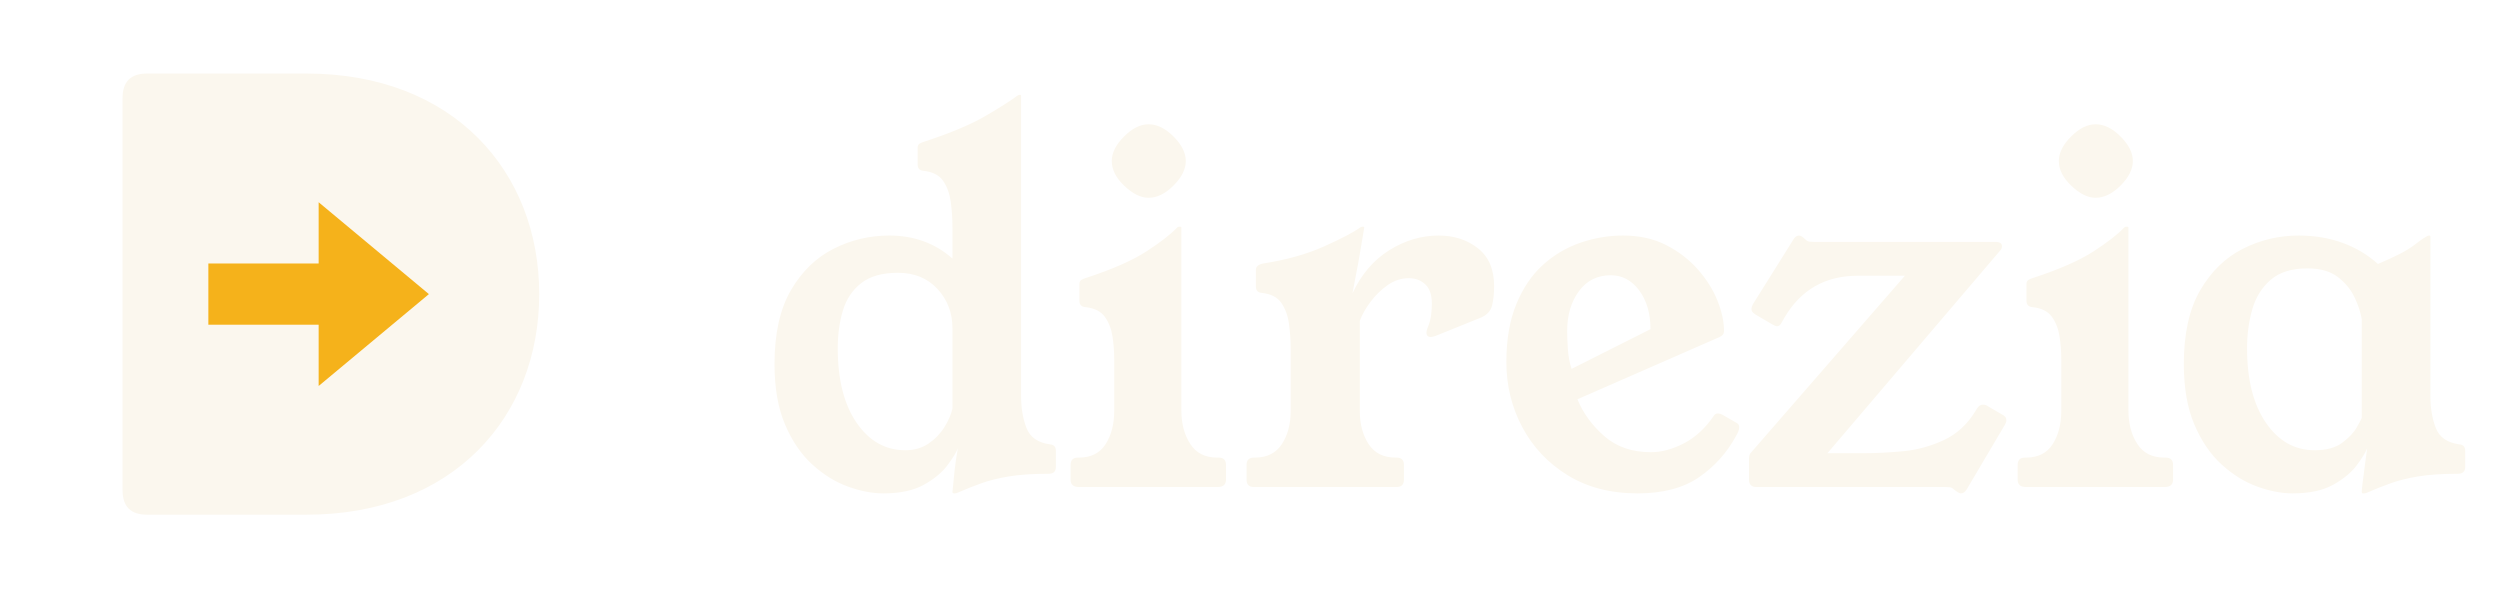
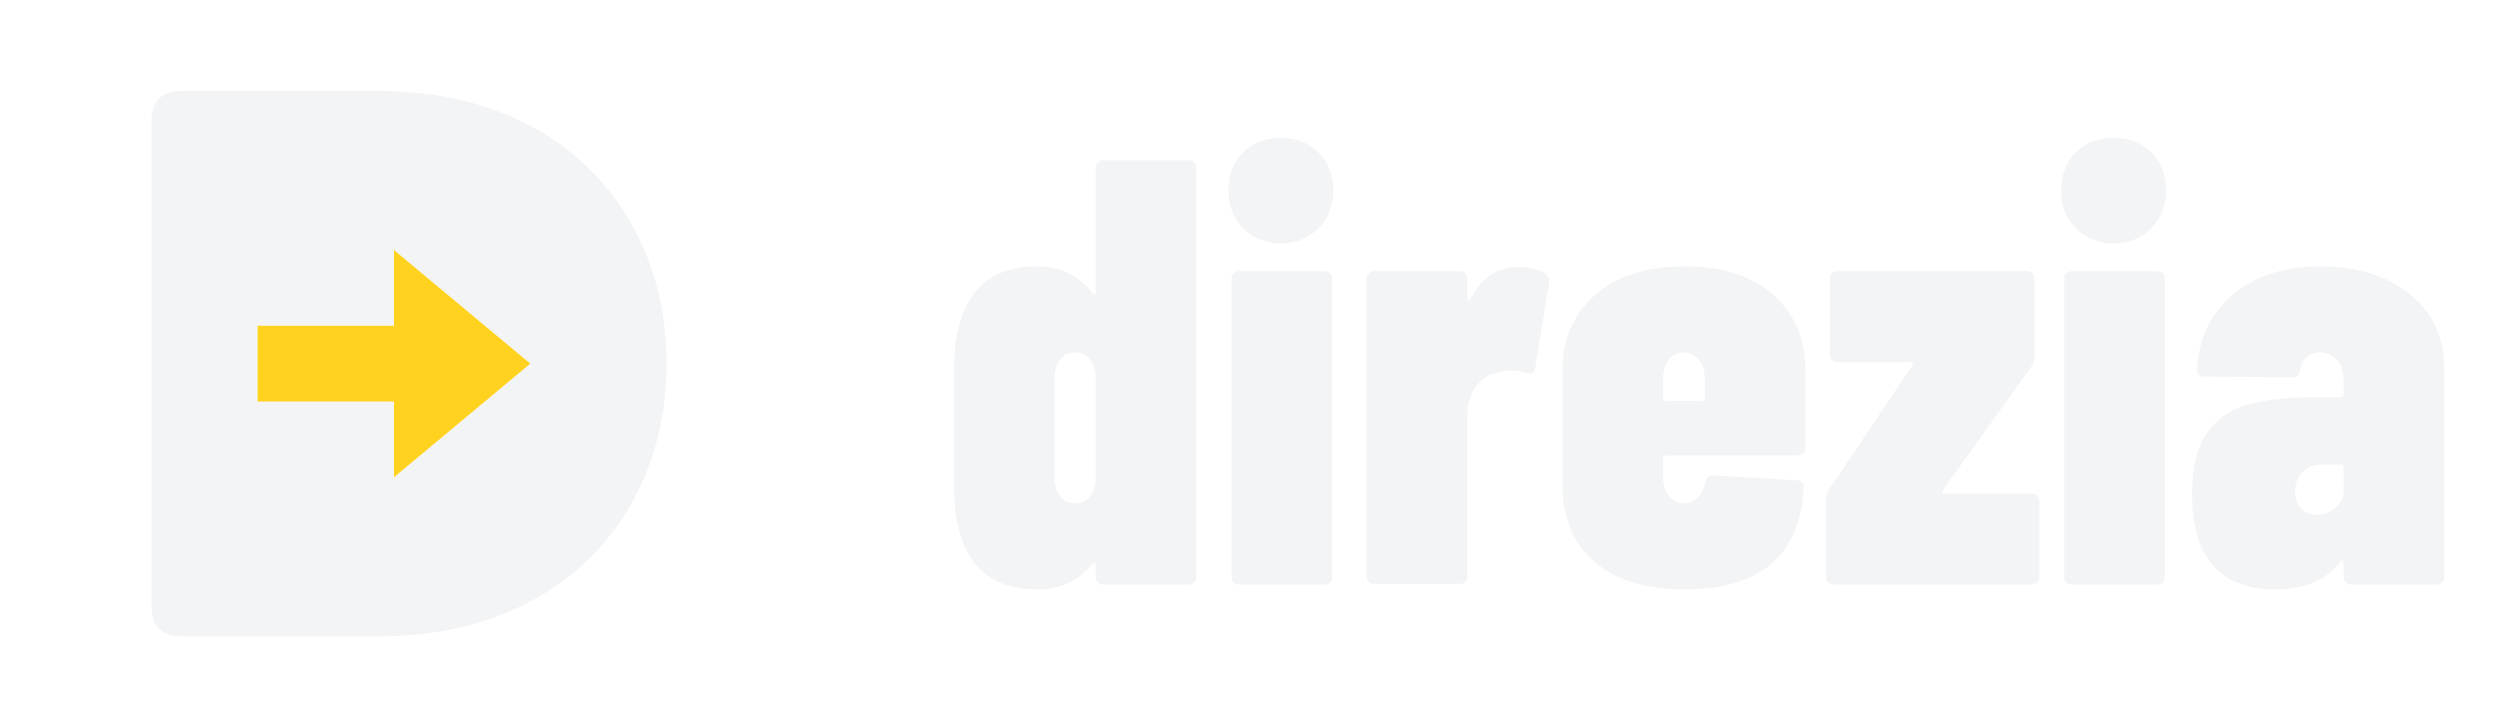
- <svg xmlns="http://www.w3.org/2000/svg" viewBox="0 0 204 48" width="204" height="48" role="img" aria-label="Direzia">
-   <path fill="#FBF7EE" fill-rule="evenodd" d="M12 6H25C37 6 44 14 44 24C44 34 37 42 25 42H12Q10 42 10 40V8Q10 6 12 6ZM17 21.5H26V16.5L35 24L26 31.5V26.5H17Z" />
-   <path fill="#F5B21B" d="M17 21.5H26V16.5L35 24L26 31.5V26.5H17Z" />
-   <path fill="#FBF7EE" transform="translate(62 39.74) scale(1)" d="M21.32 -31.92L21.32 -7.4Q21.32 -5.96 21.76 -4.82Q22.2 -3.68 23.68 -3.48L23.68 -3.48Q24.16 -3.44 24.16 -2.96L24.16 -2.96L24.16 -1.64Q24.16 -1.08 23.56 -1.08L23.56 -1.08Q21.6 -1.08 20.3 -0.86Q19 -0.64 18.06 -0.3Q17.12 0.04 16.2 0.44L16.2 0.44Q16.04 0.52 15.92 0.52L15.92 0.52L15.84 0.52Q15.72 0.52 15.72 0.4L15.72 0.4Q15.8 -0.52 15.9 -1.4Q16 -2.28 16.16 -3.16L16.16 -3.16Q15.96 -2.64 15.3 -1.76Q14.64 -0.88 13.38 -0.18Q12.12 0.52 10.08 0.52L10.08 0.52Q8.72 0.52 7.18 -0.04Q5.64 -0.6 4.28 -1.84Q2.92 -3.08 2.06 -5.1Q1.2 -7.12 1.2 -10.04L1.2 -10.04Q1.2 -13.76 2.54 -16.06Q3.88 -18.36 6.02 -19.44Q8.16 -20.52 10.56 -20.52L10.56 -20.52Q13.6 -20.52 15.72 -18.64L15.72 -18.64L15.72 -21.2Q15.72 -22.28 15.58 -23.28Q15.44 -24.28 14.96 -24.98Q14.48 -25.68 13.36 -25.8L13.36 -25.8Q12.88 -25.84 12.88 -26.32L12.88 -26.32L12.88 -27.68Q12.88 -27.92 13.04 -28.02Q13.2 -28.12 13.48 -28.2L13.48 -28.2Q16.64 -29.24 18.42 -30.28Q20.2 -31.32 21 -31.92L21 -31.92Q21.12 -32 21.2 -32L21.2 -32L21.24 -32Q21.32 -32 21.32 -31.92L21.32 -31.92ZM15.72 -6.4L15.72 -12.96Q15.72 -14.84 14.5 -16.16Q13.28 -17.48 11.28 -17.48L11.28 -17.48Q9.36 -17.48 8.28 -16.64Q7.2 -15.8 6.78 -14.4Q6.36 -13 6.36 -11.32L6.36 -11.32Q6.36 -7.48 7.9 -5.24Q9.44 -3 11.88 -3L11.88 -3Q12.96 -3 13.76 -3.54Q14.56 -4.08 15.06 -4.88Q15.56 -5.68 15.72 -6.4L15.72 -6.4ZM37.32 -2.4L37.44 -2.4Q38.04 -2.4 38.04 -1.8L38.04 -1.8L38.04 -0.6Q38.04 0 37.36 0L37.36 0L26.04 0Q25.36 0 25.36 -0.6L25.36 -0.6L25.36 -1.8Q25.36 -2.4 25.96 -2.4L25.96 -2.4L26.04 -2.4Q27.52 -2.4 28.22 -3.5Q28.92 -4.6 28.92 -6.2L28.92 -6.2L28.92 -10.44Q28.92 -11.36 28.78 -12.28Q28.64 -13.2 28.16 -13.88Q27.68 -14.56 26.56 -14.68L26.56 -14.68Q26.08 -14.72 26.08 -15.2L26.08 -15.2L26.08 -16.56Q26.08 -16.8 26.24 -16.9Q26.4 -17 26.68 -17.08L26.68 -17.08Q29.84 -18.12 31.54 -19.22Q33.24 -20.32 34.04 -21.16L34.04 -21.16Q34.12 -21.24 34.2 -21.24L34.2 -21.24L34.32 -21.24Q34.4 -21.24 34.4 -21.16L34.4 -21.16L34.4 -6.24Q34.4 -4.64 35.12 -3.52Q35.84 -2.4 37.32 -2.4L37.32 -2.4ZM31.72 -29.6L31.72 -29.6Q32.76 -29.6 33.76 -28.6L33.76 -28.6Q34.76 -27.6 34.76 -26.6L34.76 -26.6Q34.76 -25.6 33.76 -24.6L33.76 -24.6Q32.76 -23.6 31.72 -23.6L31.72 -23.6Q30.76 -23.6 29.72 -24.6L29.72 -24.6Q28.72 -25.56 28.72 -26.6L28.72 -26.6Q28.72 -27.6 29.72 -28.6L29.72 -28.6Q30.72 -29.6 31.72 -29.6ZM48.36 -15.8L48.36 -15.8Q49.44 -18.12 51.36 -19.32Q53.28 -20.52 55.4 -20.52L55.4 -20.52Q57.28 -20.52 58.6 -19.48Q59.92 -18.44 59.92 -16.4L59.92 -16.4Q59.92 -15.52 59.76 -14.84Q59.6 -14.16 58.88 -13.84L58.88 -13.84L55.12 -12.32Q54.88 -12.24 54.76 -12.24L54.76 -12.24Q54.4 -12.24 54.4 -12.6L54.4 -12.6Q54.4 -12.72 54.48 -12.96L54.48 -12.96Q54.72 -13.52 54.78 -14.04Q54.84 -14.56 54.84 -14.96L54.84 -14.96Q54.84 -16.04 54.3 -16.54Q53.76 -17.04 52.96 -17.04L52.96 -17.04Q52.04 -17.04 51.24 -16.48Q50.44 -15.92 49.84 -15.12Q49.24 -14.32 48.96 -13.56L48.96 -13.56L48.96 -6.2Q48.96 -4.6 49.68 -3.5Q50.4 -2.4 51.88 -2.4L51.88 -2.4L51.96 -2.4Q52.56 -2.4 52.56 -1.8L52.56 -1.8L52.56 -0.6Q52.56 0 51.96 0L51.96 0L40.32 0Q39.72 0 39.72 -0.6L39.72 -0.6L39.72 -1.8Q39.72 -2.4 40.32 -2.4L40.32 -2.4L40.4 -2.4Q41.88 -2.4 42.6 -3.5Q43.32 -4.6 43.32 -6.2L43.32 -6.2L43.32 -11.24Q43.32 -12.32 43.18 -13.32Q43.04 -14.32 42.56 -15.02Q42.08 -15.72 40.96 -15.84L40.96 -15.84Q40.48 -15.88 40.48 -16.36L40.48 -16.36L40.48 -17.72Q40.48 -18.12 41.08 -18.24L41.08 -18.24Q43.92 -18.68 46.06 -19.64Q48.2 -20.6 48.96 -21.16L48.96 -21.16Q49.08 -21.24 49.16 -21.24L49.16 -21.24L49.24 -21.24Q49.32 -21.24 49.32 -21.16L49.32 -21.16Q49.32 -21.12 49.22 -20.56Q49.12 -20 48.98 -19.14Q48.84 -18.28 48.66 -17.38Q48.48 -16.48 48.36 -15.8ZM78.32 -12.24L66.72 -7.16Q67.4 -5.48 68.9 -4.16Q70.4 -2.84 72.72 -2.84L72.72 -2.84Q74 -2.84 75.4 -3.56Q76.8 -4.28 77.84 -5.8L77.84 -5.8Q77.96 -6 78.16 -6L78.16 -6Q78.36 -6 78.58 -5.88Q78.8 -5.76 79.76 -5.2L79.76 -5.2Q79.92 -5.08 79.92 -4.88L79.92 -4.88Q79.92 -4.6 79.68 -4.2L79.68 -4.2Q78.56 -2.12 76.64 -0.8Q74.72 0.52 71.64 0.52L71.64 0.52Q68.32 0.52 65.92 -0.96Q63.52 -2.44 62.22 -4.88Q60.92 -7.32 60.92 -10.2L60.92 -10.2Q60.92 -12.96 61.74 -14.94Q62.56 -16.92 63.92 -18.14Q65.28 -19.36 66.98 -19.94Q68.68 -20.52 70.44 -20.52L70.44 -20.52Q72.44 -20.52 73.96 -19.74Q75.48 -18.96 76.54 -17.76Q77.6 -16.56 78.14 -15.22Q78.68 -13.88 78.68 -12.72L78.68 -12.72Q78.68 -12.4 78.32 -12.24L78.32 -12.24ZM66.24 -9.64L72.68 -12.88Q72.68 -14.8 71.76 -16.04Q70.84 -17.28 69.44 -17.28L69.44 -17.28Q67.8 -17.28 66.84 -15.98Q65.88 -14.68 65.88 -12.72L65.88 -12.72Q65.88 -12.12 65.94 -11.24Q66 -10.36 66.24 -9.64L66.24 -9.64ZM100.2 -6.6L101.36 -5.92Q101.72 -5.76 101.72 -5.44L101.72 -5.44Q101.72 -5.28 101.6 -5.08L101.6 -5.08L98.48 0.2Q98.28 0.52 98 0.52L98 0.52Q97.84 0.52 97.44 0.2L97.44 0.2Q97.28 0.04 97.1 0.02Q96.92 0 96.72 0L96.72 0L81.32 0Q80.72 0 80.72 -0.6L80.72 -0.6L80.72 -2.32Q80.72 -2.6 80.84 -2.76L80.84 -2.76L93.44 -17.24L89.6 -17.24Q85.6 -17.24 83.6 -13.8L83.6 -13.8L83.44 -13.52Q83.36 -13.36 83.26 -13.24Q83.16 -13.12 83 -13.12L83 -13.12Q82.88 -13.12 82.6 -13.28L82.6 -13.28L81.24 -14.08Q81.12 -14.16 81.02 -14.26Q80.92 -14.36 80.92 -14.56L80.92 -14.56Q80.92 -14.68 81.04 -14.92L81.04 -14.92L84.32 -20.16Q84.52 -20.52 84.8 -20.52L84.8 -20.52Q85 -20.52 85.32 -20.2L85.32 -20.2Q85.48 -20.04 85.66 -20.02Q85.84 -20 86.04 -20L86.04 -20L100.84 -20Q101.36 -20 101.36 -19.64L101.36 -19.64Q101.36 -19.44 101.2 -19.28L101.2 -19.28L87.12 -2.76L90.2 -2.76Q91.6 -2.76 93.3 -2.92Q95 -3.08 96.6 -3.82Q98.2 -4.56 99.2 -6.2L99.2 -6.2L99.32 -6.4Q99.52 -6.72 99.8 -6.72L99.8 -6.72Q100.04 -6.72 100.2 -6.6L100.2 -6.6ZM114.6 -2.4L114.72 -2.4Q115.32 -2.4 115.32 -1.8L115.32 -1.8L115.32 -0.6Q115.32 0 114.64 0L114.64 0L103.32 0Q102.64 0 102.64 -0.6L102.64 -0.6L102.64 -1.8Q102.64 -2.4 103.24 -2.4L103.24 -2.4L103.32 -2.4Q104.8 -2.4 105.5 -3.5Q106.2 -4.6 106.2 -6.2L106.2 -6.2L106.2 -10.44Q106.2 -11.36 106.06 -12.28Q105.92 -13.2 105.44 -13.88Q104.96 -14.56 103.84 -14.68L103.84 -14.68Q103.36 -14.72 103.36 -15.2L103.36 -15.2L103.36 -16.56Q103.36 -16.8 103.52 -16.9Q103.68 -17 103.96 -17.08L103.96 -17.08Q107.12 -18.12 108.82 -19.22Q110.52 -20.32 111.32 -21.16L111.32 -21.16Q111.4 -21.24 111.48 -21.24L111.48 -21.24L111.6 -21.24Q111.68 -21.24 111.68 -21.16L111.68 -21.16L111.68 -6.24Q111.68 -4.64 112.4 -3.52Q113.12 -2.4 114.6 -2.4L114.6 -2.4ZM109 -29.6L109 -29.6Q110.04 -29.6 111.04 -28.6L111.04 -28.6Q112.04 -27.6 112.04 -26.6L112.04 -26.6Q112.04 -25.6 111.04 -24.6L111.04 -24.6Q110.04 -23.6 109 -23.6L109 -23.6Q108.04 -23.6 107 -24.6L107 -24.6Q106 -25.56 106 -26.6L106 -26.6Q106 -27.6 107 -28.6L107 -28.6Q108 -29.6 109 -29.6ZM136.32 -20.44L136.32 -7.4Q136.32 -5.96 136.76 -4.82Q137.2 -3.68 138.68 -3.48L138.68 -3.48Q139.16 -3.44 139.16 -2.96L139.16 -2.96L139.16 -1.64Q139.16 -1.08 138.56 -1.08L138.56 -1.08Q136.6 -1.08 135.3 -0.86Q134 -0.64 133.06 -0.3Q132.12 0.04 131.2 0.44L131.2 0.44Q131.04 0.52 130.92 0.52L130.92 0.52L130.8 0.52Q130.72 0.52 130.72 0.36L130.72 0.36Q130.72 0.2 130.8 -0.42Q130.88 -1.04 130.98 -1.82Q131.08 -2.6 131.16 -3.16L131.16 -3.16Q130.96 -2.64 130.3 -1.76Q129.64 -0.88 128.38 -0.18Q127.12 0.52 125.08 0.52L125.08 0.52Q123.72 0.52 122.18 -0.04Q120.64 -0.6 119.28 -1.84Q117.92 -3.08 117.06 -5.1Q116.2 -7.12 116.2 -10.04L116.2 -10.04Q116.2 -13.76 117.54 -16.06Q118.88 -18.36 121.02 -19.44Q123.16 -20.52 125.56 -20.52L125.56 -20.52Q127.52 -20.52 129.16 -19.92Q130.8 -19.32 132.04 -18.2L132.04 -18.2Q133.08 -18.64 133.82 -19.02Q134.56 -19.4 135.08 -19.8L135.08 -19.8Q135.28 -19.96 135.5 -20.12Q135.72 -20.28 136 -20.44L136 -20.44Q136.12 -20.52 136.2 -20.52L136.2 -20.52L136.24 -20.52Q136.32 -20.52 136.32 -20.44L136.32 -20.44ZM130.72 -5.64L130.72 -13.68Q130.6 -14.48 130.14 -15.46Q129.68 -16.44 128.76 -17.14Q127.84 -17.84 126.28 -17.84L126.28 -17.84Q124.36 -17.84 123.28 -16.9Q122.2 -15.96 121.78 -14.48Q121.36 -13 121.36 -11.32L121.36 -11.32Q121.36 -7.48 122.9 -5.24Q124.44 -3 126.88 -3L126.88 -3Q128.32 -3 129.14 -3.62Q129.96 -4.24 130.32 -4.88Q130.68 -5.52 130.72 -5.64L130.72 -5.64Z" />
+ <svg xmlns="http://www.w3.org/2000/svg" viewBox="0 0 165 48" width="165" height="48" role="img" aria-label="Direzia">
+   <path fill="#F3F4F6" fill-rule="evenodd" d="M12 6H25C37 6 44 14 44 24C44 34 37 42 25 42H12Q10 42 10 40V8Q10 6 12 6ZM17 21.5H26V16.5L35 24L26 31.5V26.5H17Z" />
+   <path fill="#FFD21F" d="M17 21.5H26V16.5L35 24L26 31.5V26.5H17Z" />
+   <path fill="#F3F4F6" transform="translate(62 38.58) scale(1)" d="M10.32 -27.52Q10.32 -27.72 10.46 -27.86Q10.6 -28 10.8 -28L10.8 -28L16.48 -28Q16.68 -28 16.82 -27.86Q16.96 -27.72 16.96 -27.52L16.96 -27.52L16.96 -0.48Q16.96 -0.28 16.82 -0.14Q16.68 0 16.48 0L16.48 0L10.8 0Q10.6 0 10.46 -0.14Q10.32 -0.28 10.32 -0.48L10.32 -0.48L10.32 -1.28Q10.32 -1.4 10.24 -1.42Q10.16 -1.44 10.08 -1.36L10.08 -1.36Q8.76 0.32 6.44 0.32L6.44 0.32Q0.96 0.32 0.96 -6.6L0.96 -6.6L0.96 -14.08Q0.96 -21 6.44 -21L6.44 -21Q8.76 -21 10.08 -19.24L10.08 -19.24Q10.16 -19.12 10.24 -19.14Q10.32 -19.16 10.32 -19.28L10.32 -19.28L10.32 -27.52ZM8.92 -5.36Q9.56 -5.36 9.94 -5.84Q10.32 -6.32 10.32 -7.12L10.32 -7.12L10.32 -13.56Q10.32 -14.36 9.94 -14.84Q9.56 -15.32 8.92 -15.32L8.92 -15.32Q8.32 -15.32 7.96 -14.84Q7.6 -14.36 7.6 -13.56L7.6 -13.56L7.6 -7.12Q7.6 -6.32 7.96 -5.84Q8.32 -5.36 8.92 -5.36L8.92 -5.36ZM22.52 -22.52Q21.04 -22.52 20.06 -23.5Q19.08 -24.48 19.08 -26L19.08 -26Q19.08 -27.56 20.04 -28.52Q21 -29.48 22.52 -29.48L22.52 -29.48Q24.04 -29.48 25.02 -28.52Q26 -27.56 26 -26L26 -26Q26 -24.52 25.02 -23.52Q24.04 -22.52 22.52 -22.52L22.52 -22.52ZM19.76 0Q19.56 0 19.42 -0.14Q19.28 -0.28 19.28 -0.48L19.28 -0.48L19.28 -20.2Q19.28 -20.4 19.42 -20.54Q19.56 -20.68 19.76 -20.68L19.76 -20.68L25.44 -20.68Q25.64 -20.68 25.78 -20.54Q25.92 -20.4 25.92 -20.2L25.92 -20.2L25.92 -0.48Q25.92 -0.28 25.78 -0.14Q25.64 0 25.44 0L25.44 0L19.76 0ZM38.28 -20.96Q39.28 -20.96 40 -20.52L40 -20.52Q40.28 -20.28 40.24 -19.92L40.24 -19.92L39.32 -14.28Q39.28 -13.84 38.76 -13.96L38.76 -13.96Q38.2 -14.12 37.76 -14.12L37.76 -14.12Q37.08 -14.12 36.48 -13.88L36.48 -13.88Q35.76 -13.64 35.3 -12.88Q34.84 -12.12 34.84 -11.2L34.84 -11.2L34.84 -0.52Q34.84 -0.32 34.7 -0.18Q34.56 -0.04 34.36 -0.04L34.36 -0.04L28.68 -0.04Q28.48 -0.04 28.34 -0.18Q28.2 -0.32 28.2 -0.52L28.2 -0.52L28.2 -20.2Q28.2 -20.4 28.34 -20.54Q28.48 -20.68 28.68 -20.68L28.68 -20.68L34.36 -20.68Q34.56 -20.68 34.7 -20.54Q34.84 -20.4 34.84 -20.2L34.84 -20.2L34.84 -18.92Q34.84 -18.76 34.9 -18.74Q34.96 -18.72 35.04 -18.84L35.04 -18.84Q36.12 -20.96 38.28 -20.96L38.28 -20.96ZM57.16 -9Q57.16 -8.8 57.02 -8.66Q56.88 -8.52 56.68 -8.52L56.68 -8.52L47.96 -8.52Q47.76 -8.52 47.76 -8.32L47.76 -8.32L47.76 -7.12Q47.76 -6.32 48.14 -5.84Q48.52 -5.36 49.16 -5.36L49.16 -5.36Q49.72 -5.36 50.08 -5.76Q50.44 -6.16 50.56 -6.76L50.56 -6.76Q50.6 -7.2 51.08 -7.2L51.08 -7.2L56.6 -6.88Q56.8 -6.88 56.94 -6.74Q57.08 -6.6 57.04 -6.36L57.04 -6.36Q56.68 0.32 49.16 0.32L49.16 0.32Q45.36 0.32 43.24 -1.5Q41.12 -3.32 41.12 -6.6L41.12 -6.6L41.12 -14.08Q41.12 -17.2 43.26 -19.1Q45.4 -21 49.16 -21L49.16 -21Q52.92 -21 55.04 -19.12Q57.16 -17.24 57.16 -14.08L57.16 -14.08L57.16 -9ZM49.16 -15.32Q48.52 -15.32 48.14 -14.84Q47.76 -14.36 47.76 -13.56L47.76 -13.56L47.76 -12.32Q47.76 -12.12 47.96 -12.12L47.96 -12.12L50.32 -12.12Q50.52 -12.12 50.52 -12.32L50.52 -12.32L50.52 -13.56Q50.52 -14.32 50.14 -14.82Q49.76 -15.32 49.16 -15.32L49.16 -15.32ZM59 0Q58.8 0 58.66 -0.14Q58.52 -0.28 58.52 -0.48L58.52 -0.48L58.52 -5.68Q58.52 -5.96 58.72 -6.28L58.72 -6.28L64.2 -14.44Q64.28 -14.52 64.24 -14.6Q64.2 -14.68 64.08 -14.68L64.08 -14.68L59.24 -14.68Q59.04 -14.68 58.9 -14.82Q58.76 -14.96 58.76 -15.16L58.76 -15.16L58.76 -20.2Q58.76 -20.4 58.9 -20.54Q59.04 -20.68 59.24 -20.68L59.24 -20.68L71.8 -20.68Q72 -20.68 72.14 -20.54Q72.28 -20.4 72.28 -20.2L72.28 -20.2L72.28 -15Q72.28 -14.72 72.08 -14.4L72.08 -14.4L66.24 -6.24Q66.16 -6.16 66.2 -6.08Q66.24 -6 66.36 -6L66.36 -6L72.12 -6Q72.32 -6 72.46 -5.86Q72.6 -5.72 72.6 -5.52L72.6 -5.52L72.6 -0.48Q72.6 -0.28 72.46 -0.14Q72.32 0 72.12 0L72.12 0L59 0ZM77.48 -22.52Q76 -22.52 75.02 -23.5Q74.04 -24.48 74.04 -26L74.04 -26Q74.04 -27.56 75 -28.52Q75.96 -29.48 77.48 -29.48L77.48 -29.48Q79 -29.48 79.98 -28.52Q80.96 -27.56 80.96 -26L80.96 -26Q80.96 -24.52 79.98 -23.52Q79 -22.52 77.48 -22.52L77.48 -22.52ZM74.72 0Q74.52 0 74.38 -0.14Q74.24 -0.28 74.24 -0.48L74.24 -0.48L74.24 -20.2Q74.24 -20.4 74.38 -20.54Q74.52 -20.68 74.72 -20.68L74.72 -20.68L80.4 -20.68Q80.6 -20.68 80.74 -20.54Q80.88 -20.4 80.88 -20.2L80.88 -20.2L80.88 -0.48Q80.88 -0.28 80.74 -0.14Q80.6 0 80.4 0L80.4 0L74.72 0ZM91.12 -21Q94.8 -21 97.06 -19.16Q99.32 -17.32 99.32 -14.32L99.32 -14.32L99.32 -0.48Q99.32 -0.28 99.18 -0.14Q99.04 0 98.84 0L98.84 0L93.16 0Q92.96 0 92.82 -0.14Q92.68 -0.28 92.68 -0.48L92.68 -0.48L92.68 -1.44Q92.68 -1.56 92.6 -1.58Q92.52 -1.6 92.44 -1.48L92.44 -1.48Q91.08 0.32 88.2 0.32L88.2 0.32Q82.68 0.32 82.68 -5.96L82.68 -5.96Q82.68 -8.64 83.68 -10.04Q84.68 -11.44 86.42 -11.9Q88.16 -12.36 90.88 -12.36L90.88 -12.36L92.48 -12.36Q92.68 -12.36 92.68 -12.56L92.68 -12.56L92.68 -13.52Q92.68 -14.32 92.24 -14.82Q91.8 -15.32 91.12 -15.32L91.12 -15.32Q90.6 -15.32 90.26 -15.02Q89.92 -14.72 89.8 -14.16L89.8 -14.16Q89.76 -13.68 89.32 -13.68L89.32 -13.68L83.48 -13.72Q83 -13.72 83 -14.2L83 -14.2Q83.2 -17.36 85.42 -19.18Q87.64 -21 91.12 -21L91.12 -21ZM90.88 -4.6Q91.56 -4.6 92.12 -5.06Q92.68 -5.52 92.68 -6.24L92.68 -6.24L92.68 -7.72Q92.68 -7.92 92.48 -7.92L92.48 -7.92L91.28 -7.92Q90.48 -7.92 89.98 -7.44Q89.48 -6.96 89.48 -6.16L89.48 -6.16Q89.48 -5.4 89.88 -5Q90.28 -4.6 90.88 -4.6L90.88 -4.6Z" />
</svg>
